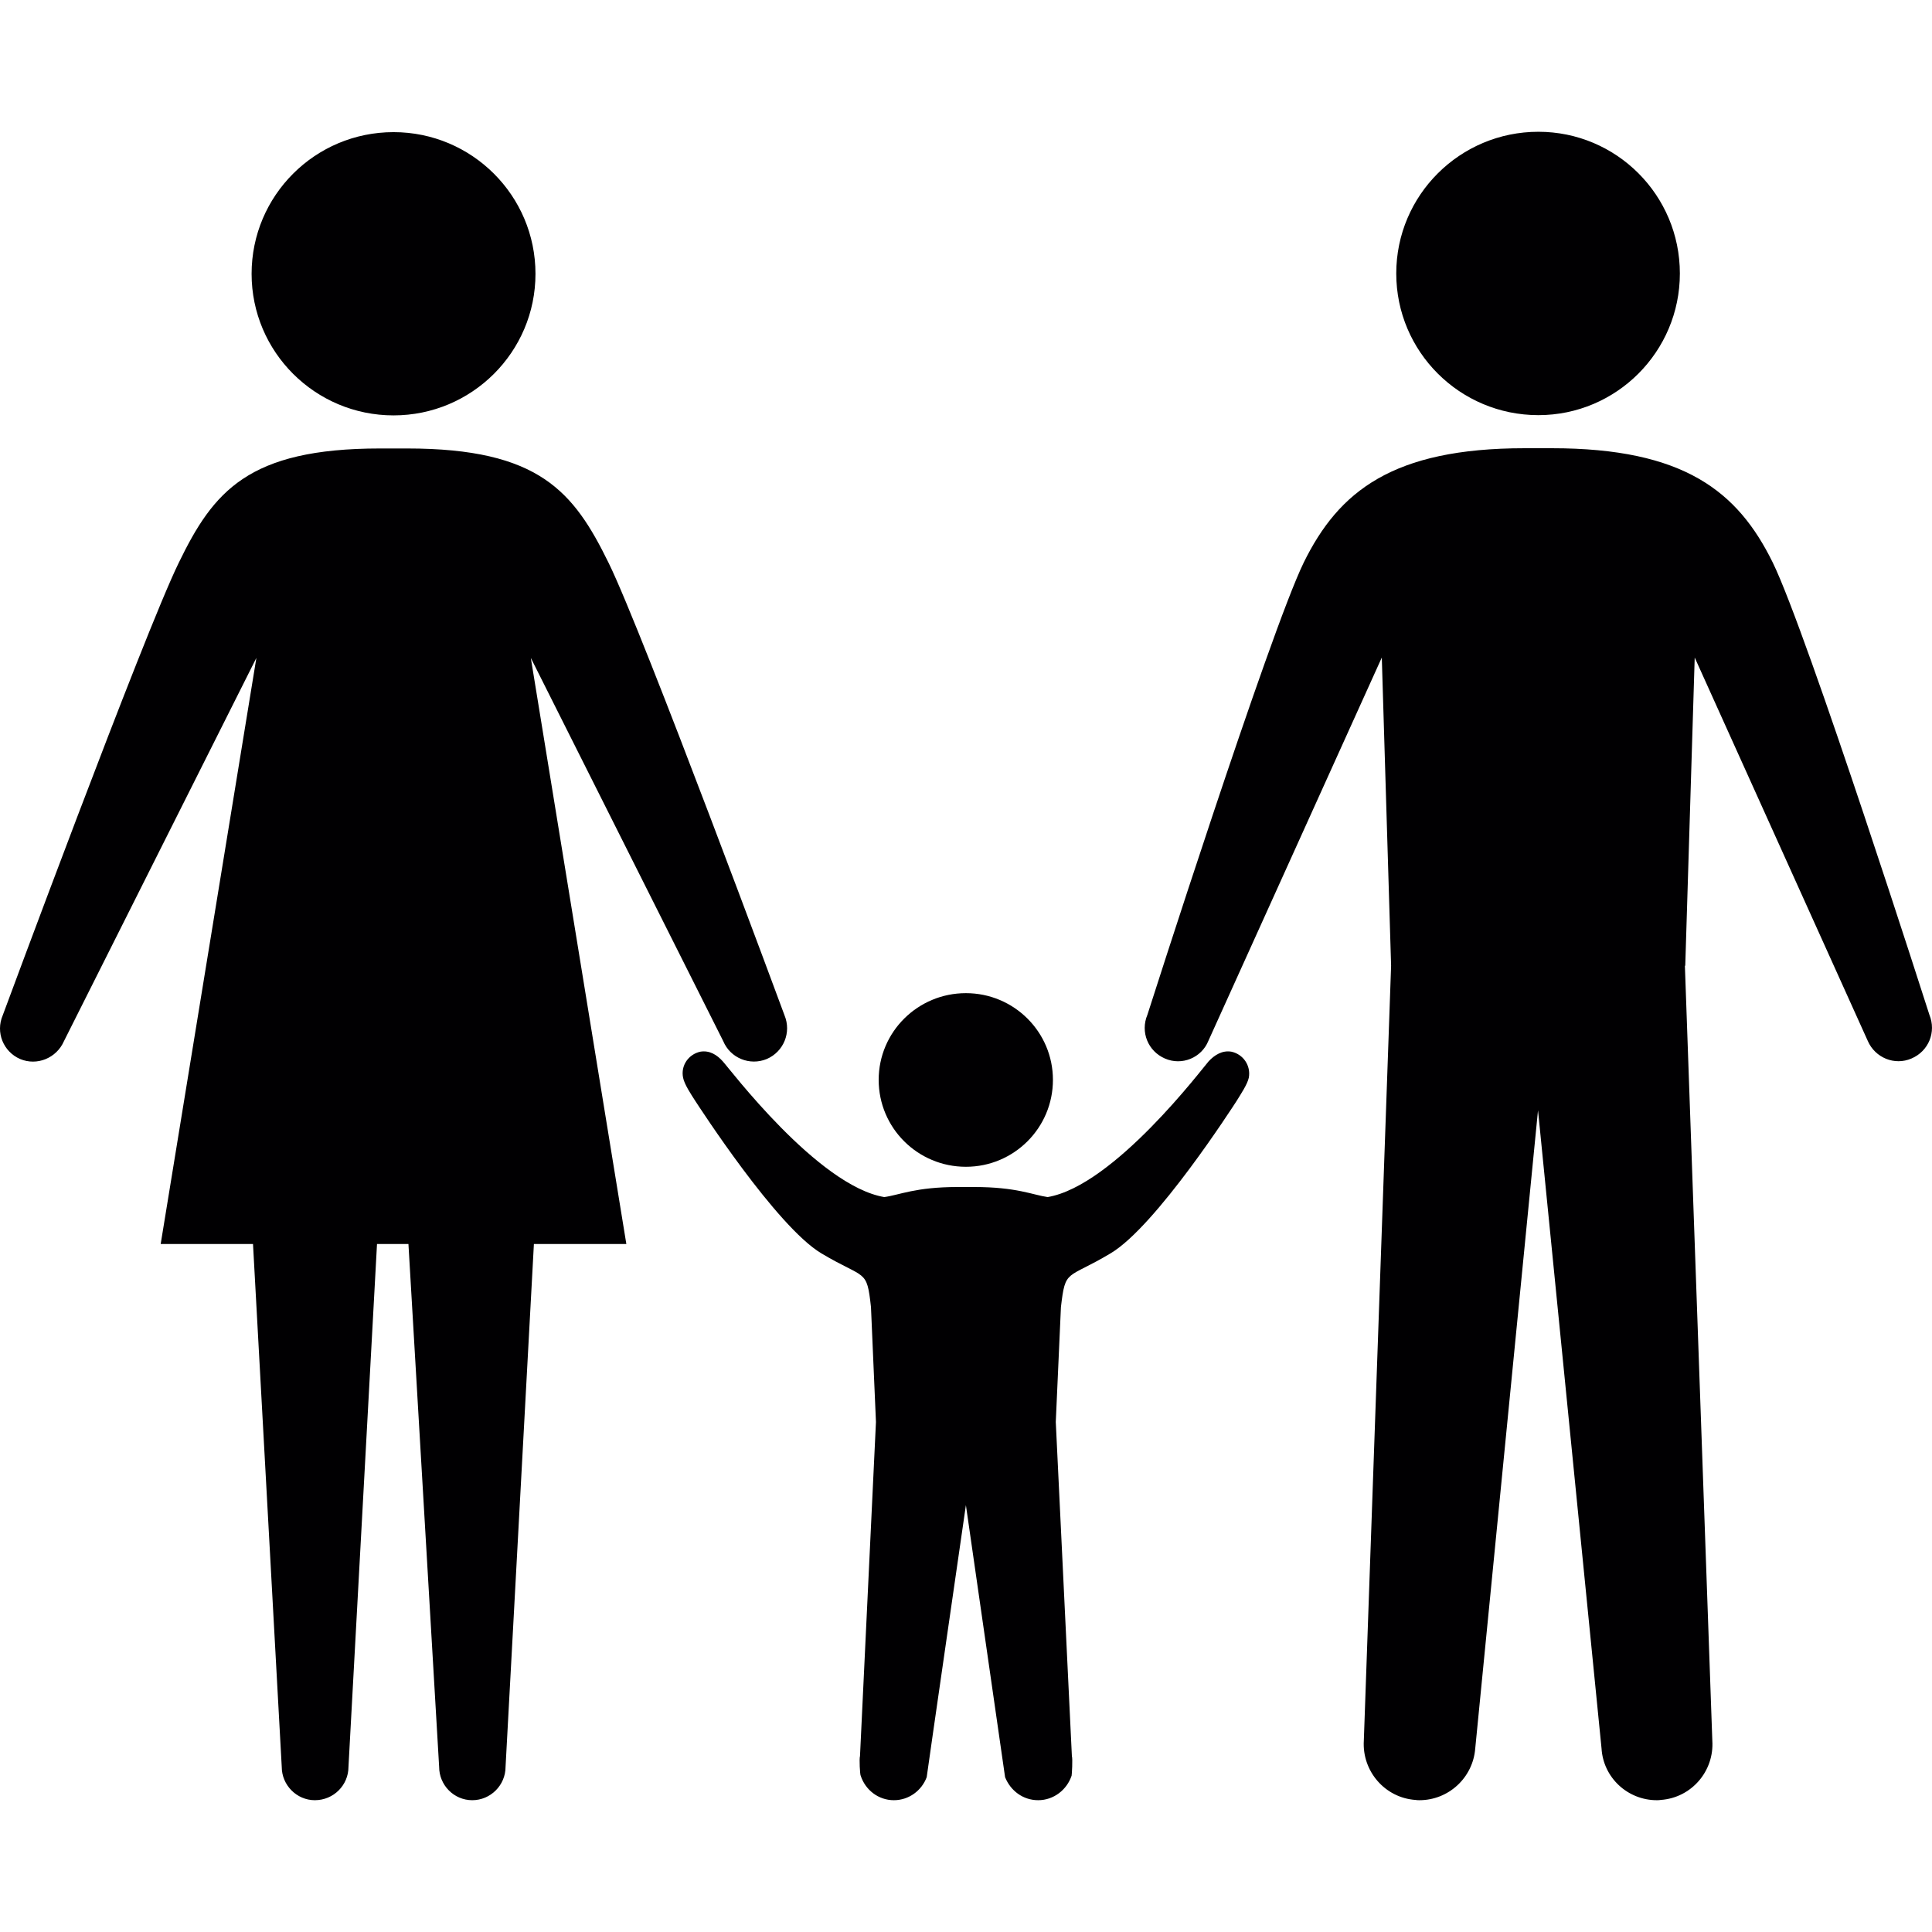
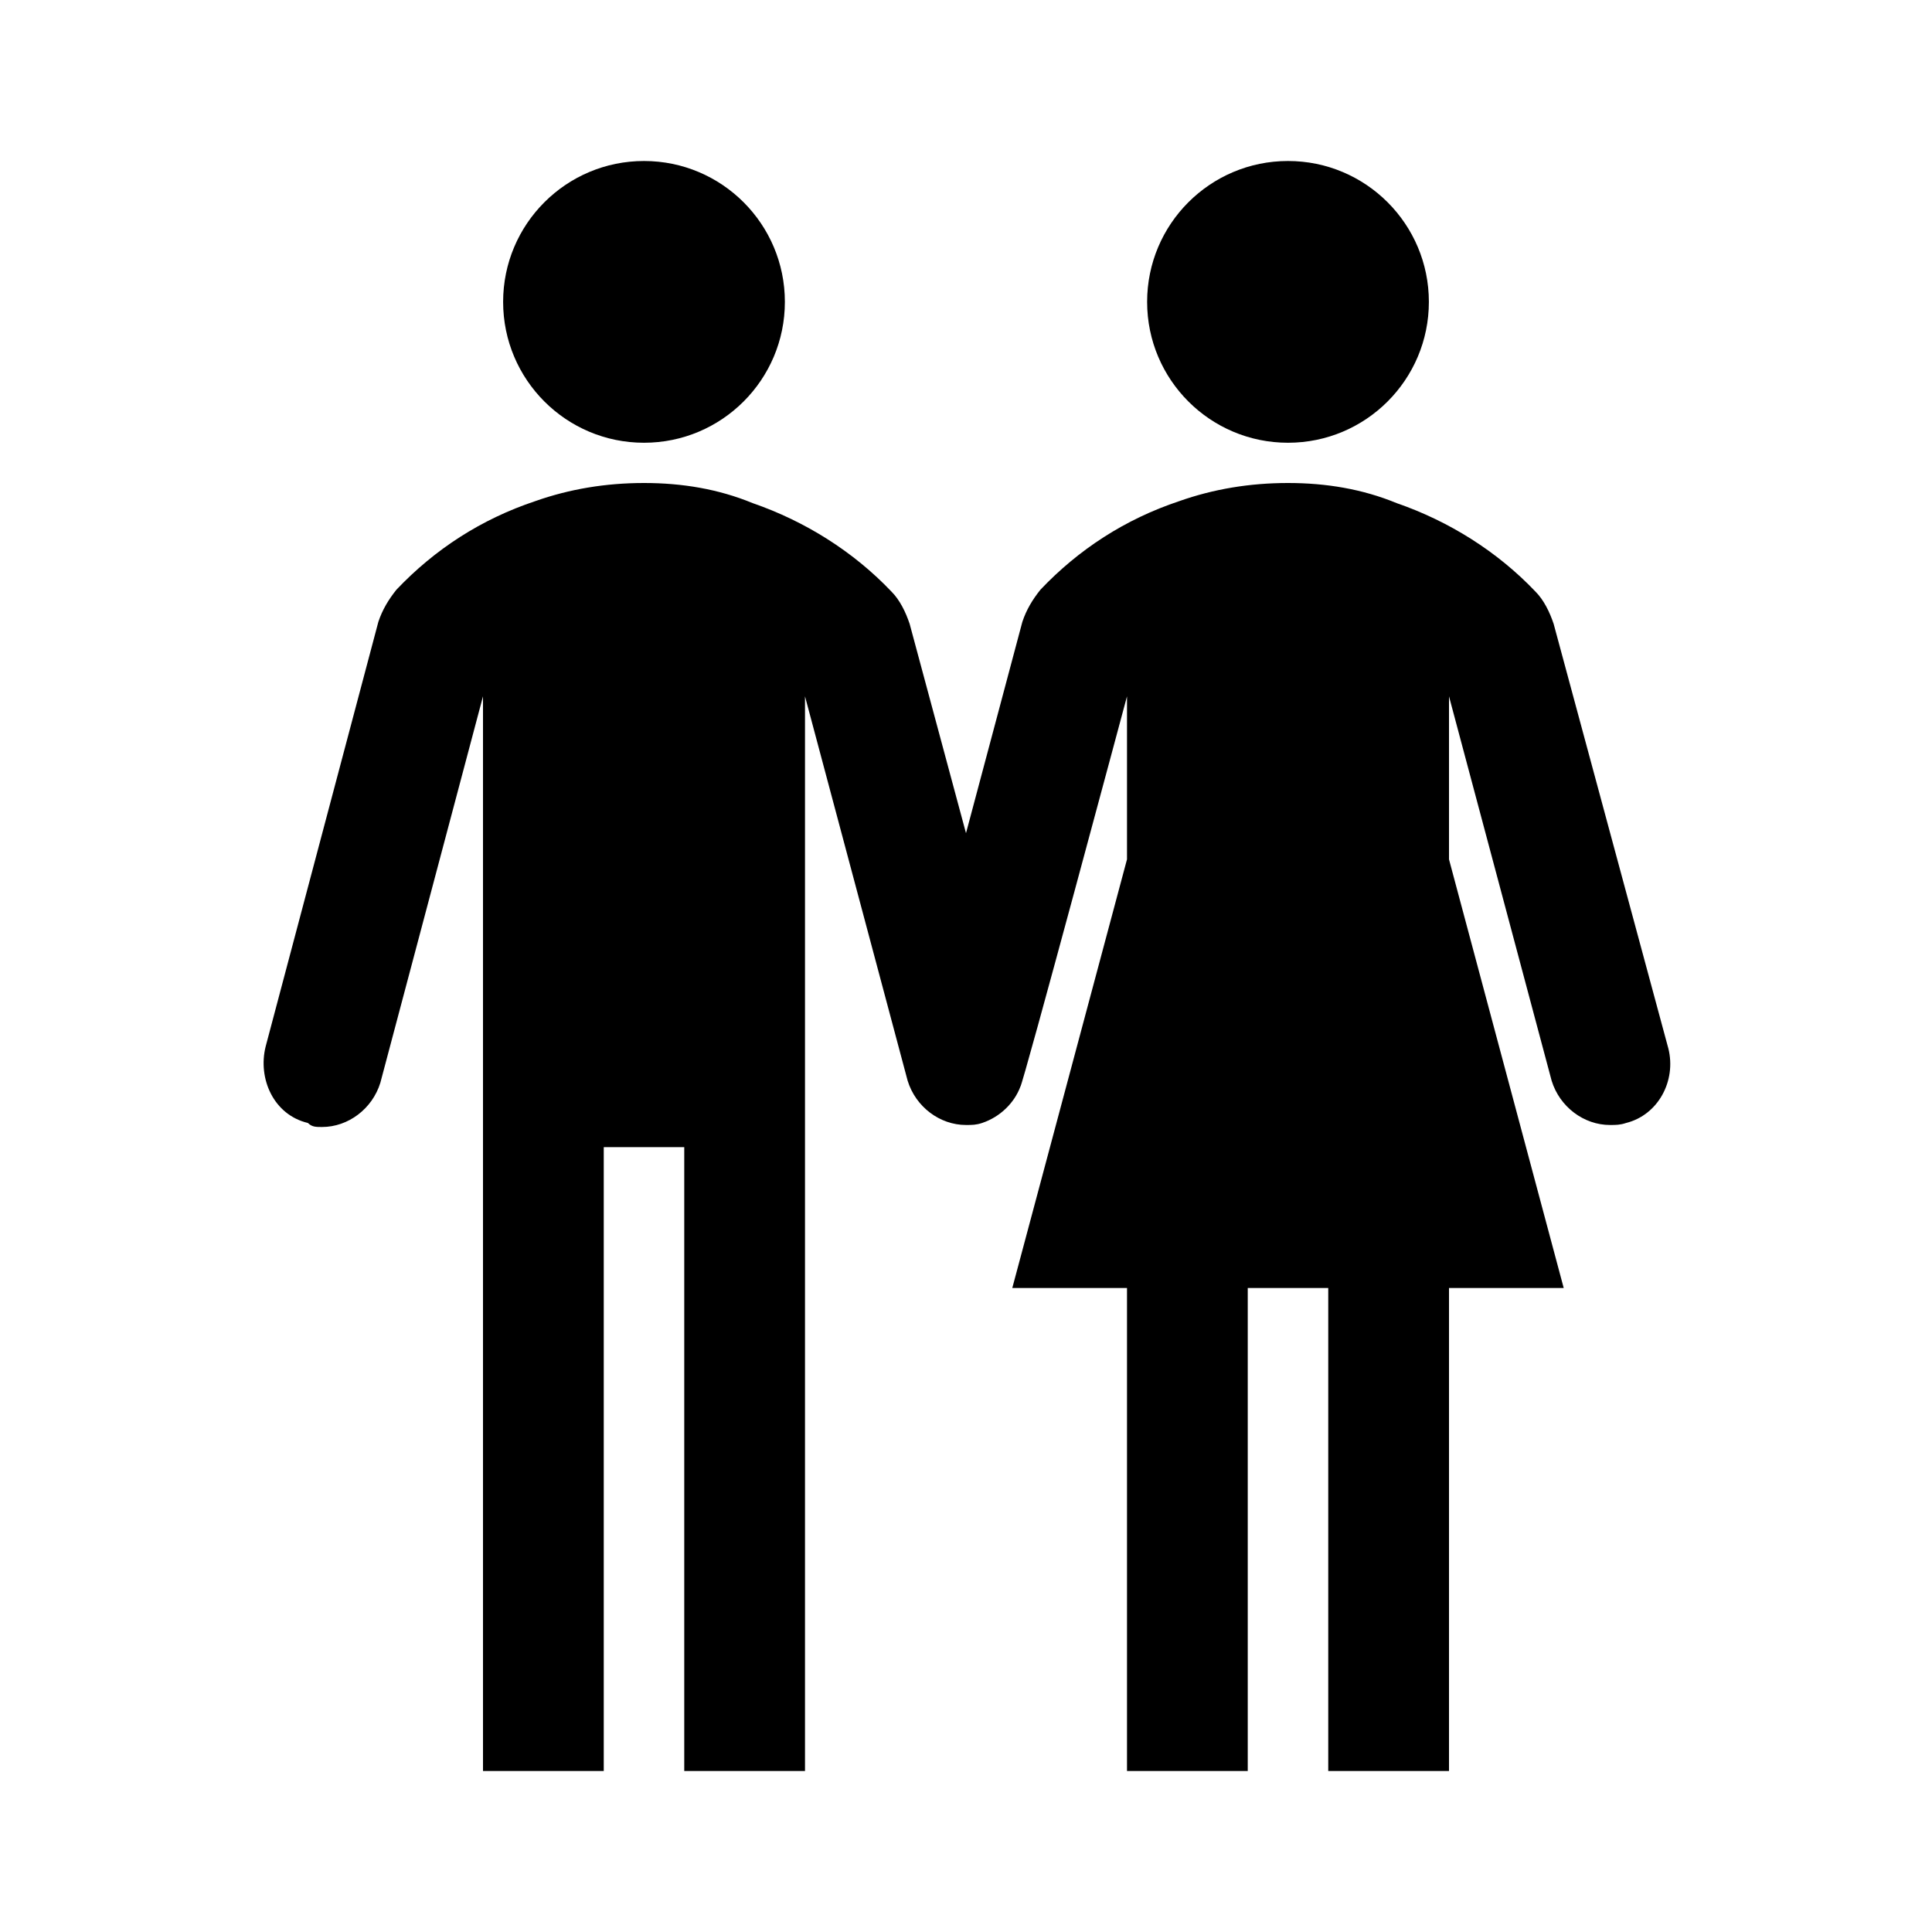
- <svg xmlns="http://www.w3.org/2000/svg" version="1.1" id="Capa_1" x="0px" y="0px" width="79.538px" height="79.537px" viewBox="0 0 79.538 79.537" style="enable-background:new 0 0 79.538 79.537;" xml:space="preserve">
+ <svg xmlns="http://www.w3.org/2000/svg" id="Icons_ManAndWoman" overflow="hidden" version="1.1" viewBox="0 0 96 96">
  <g>
-     <path style="fill:#010002;" d="M22.045,11.273c0,3.218-2.62,5.828-5.843,5.828c-3.226,0-5.844-2.61-5.844-5.828   c0-3.219,2.612-5.833,5.844-5.833C19.425,5.44,22.045,8.05,22.045,11.273z M16.815,51.215l1.264,21.525   c0,0.751,0.608,1.372,1.362,1.372c0.758,0,1.372-0.621,1.372-1.372l1.167-21.525h3.806l-3.933-24.13l7.922,15.778   c0.29,0.694,1.09,1.025,1.792,0.735c0.694-0.3,1.023-1.093,0.73-1.8c0,0-5.805-15.7-7.241-18.625   c-1.437-2.929-2.848-4.71-8.298-4.71h-1.113c-5.438,0-6.864,1.776-8.288,4.71c-1.432,2.925-7.244,18.625-7.244,18.625   c-0.303,0.707,0.026,1.5,0.715,1.8c0.702,0.295,1.501-0.041,1.805-0.735l7.922-15.778l-3.94,24.13h3.801l1.183,21.525   c0,0.751,0.616,1.372,1.362,1.372c0.774,0,1.385-0.621,1.385-1.372l1.175-21.525H16.815z M63.333,5.425   c-3.226,0-5.851,2.609-5.851,5.833c0,3.223,2.619,5.833,5.851,5.833c3.211,0,5.825-2.61,5.825-5.833   C69.158,8.034,66.548,5.425,63.333,5.425z M69.38,39.758l0.389-12.688l7.125,15.783c0.301,0.694,1.104,1.025,1.797,0.725   c0.709-0.301,1.03-1.093,0.74-1.8c0,0-5.018-15.7-6.451-18.623c-1.439-2.926-3.651-4.702-9.094-4.702h-1.118   c-5.437,0-7.653,1.776-9.093,4.702c-1.424,2.923-6.438,18.623-6.438,18.623c-0.298,0.707,0.025,1.499,0.722,1.8   c0.699,0.306,1.507-0.031,1.787-0.725l7.141-15.783l0.383,12.688l-1.123,31.9c-0.078,1.258,0.869,2.355,2.123,2.443   c0.062,0.011,0.118,0.011,0.165,0.011c1.196,0,2.206-0.922,2.299-2.134l2.584-26.269l2.615,26.269   c0.072,1.217,1.087,2.134,2.273,2.134c0.057,0,0.108,0,0.165-0.011c1.264-0.088,2.206-1.186,2.123-2.443l-1.129-31.9H69.38z    M39.765,40.887c-1.983,0-3.591,1.598-3.591,3.57c0,1.979,1.608,3.578,3.591,3.578c1.978,0,3.583-1.6,3.583-3.578   C43.348,42.484,41.743,40.887,39.765,40.887z M39.765,61.965c0,0,1.613,11.189,1.613,11.199c0.223,0.555,0.735,0.948,1.362,0.948   c0.642,0,1.183-0.43,1.377-1.01c0.011-0.036,0.049-0.699,0.011-0.808l-0.663-13.753l0.212-4.728   c0.187-1.605,0.223-1.124,2.048-2.217c1.872-1.118,5.036-6.043,5.191-6.281c0.15-0.248,0.44-0.673,0.497-0.952   c0.088-0.497-0.233-0.963-0.72-1.067c-0.373-0.062-0.688,0.134-0.932,0.394c-0.244,0.269-3.895,5.126-6.631,5.592   c-0.613-0.088-1.276-0.414-3.021-0.414H39.42c-1.735,0-2.397,0.331-3.017,0.414c-2.742-0.466-6.395-5.323-6.651-5.592   c-0.233-0.26-0.536-0.456-0.917-0.394c-0.487,0.104-0.815,0.57-0.714,1.067c0.052,0.279,0.339,0.704,0.497,0.952   c0.158,0.238,3.334,5.163,5.191,6.281c1.831,1.093,1.872,0.611,2.048,2.217l0.205,4.728l-0.657,13.753   c-0.037,0.113,0,0.776,0.028,0.808c0.189,0.58,0.72,1.01,1.367,1.01c0.616,0,1.144-0.394,1.351-0.948   C38.146,73.154,39.765,61.965,39.765,61.965" />
+     <circle cx="32" cy="15" r="7" />
+     <circle cx="64" cy="15" r="7" />
+     <path d=" M 82.9 52.1 L 77.2 31 C 77 30.4 76.7 29.8 76.3 29.4 C 74.4 27.4 72 25.9 69.4 25 C 67.7 24.3 65.9 24 64 24 C 62.1 24 60.3 24.3 58.6 24.9 C 55.9 25.8 53.6 27.3 51.7 29.3 C 51.3 29.8 51 30.3 50.8 30.9 L 48 41.4 L 45.2 31 C 45 30.4 44.7 29.8 44.3 29.4 C 42.4 27.4 40 25.9 37.4 25 C 35.7 24.3 33.9 24 32 24 C 30.1 24 28.3 24.3 26.6 24.9 C 23.9 25.8 21.6 27.3 19.7 29.3 C 19.3 29.8 19 30.3 18.8 30.9 L 13.2 52 C 12.8 53.6 13.6 55.4 15.3 55.8 C 15.5 56 15.7 56 16 56 C 17.3 56 18.5 55.1 18.9 53.8 L 24 34.6 L 24 57 L 24 88 L 30 88 L 30 57 L 34 57 L 34 88 L 40 88 L 40 57 L 40 34.6 L 45.1 53.7 C 45.5 55 46.7 55.9 48 55.9 C 48.3 55.9 48.5 55.9 48.8 55.8 C 49.7 55.5 50.4 54.8 50.7 54 C 50.8 54 56 34.6 56 34.6 L 56 42.7 L 50.3 64 L 56 64 L 56 88 L 62 88 L 62 64 L 66 64 L 66 88 L 72 88 L 72 64 L 77.7 64 L 72 42.7 L 72 34.6 L 77.1 53.7 C 77.5 55 78.7 55.9 80 55.9 C 80.3 55.9 80.5 55.9 80.8 55.8 C 82.4 55.4 83.3 53.7 82.9 52.1 Z" />
  </g>
-   <g>
- </g>
-   <g>
- </g>
-   <g>
- </g>
-   <g>
- </g>
-   <g>
- </g>
-   <g>
- </g>
-   <g>
- </g>
-   <g>
- </g>
-   <g>
- </g>
-   <g>
- </g>
-   <g>
- </g>
-   <g>
- </g>
-   <g>
- </g>
-   <g>
- </g>
-   <g>
- </g>
</svg>
